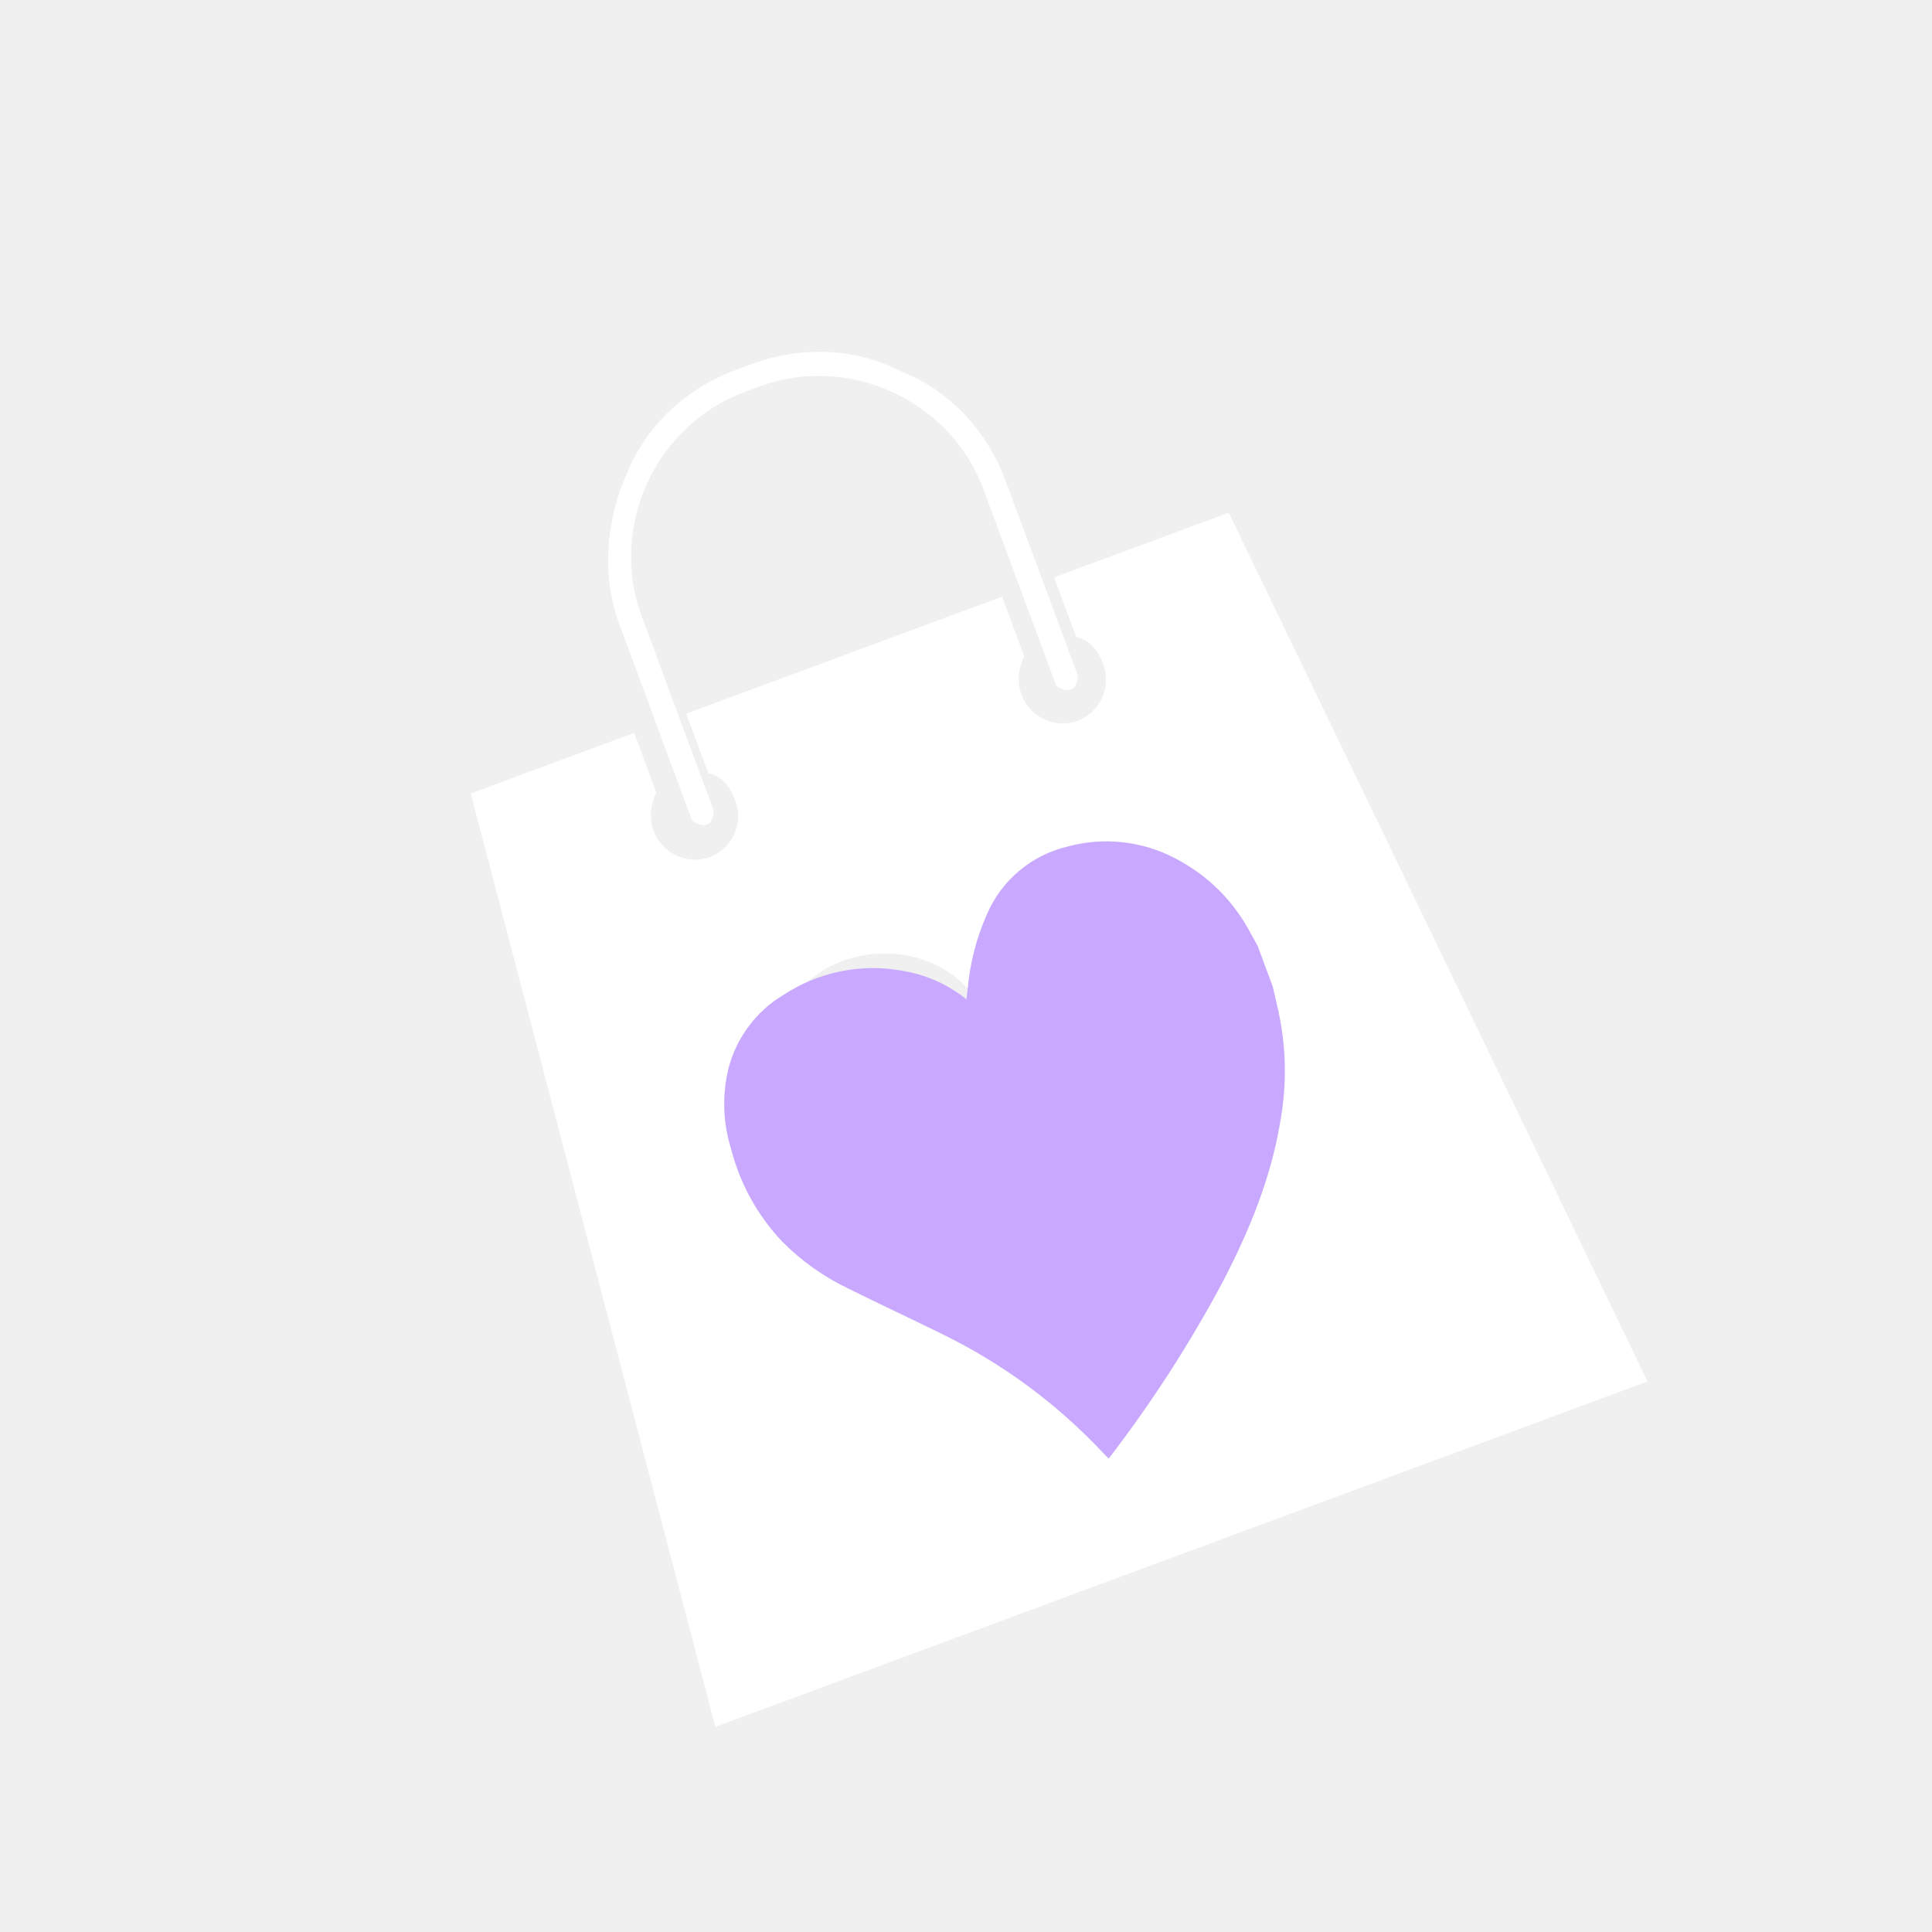
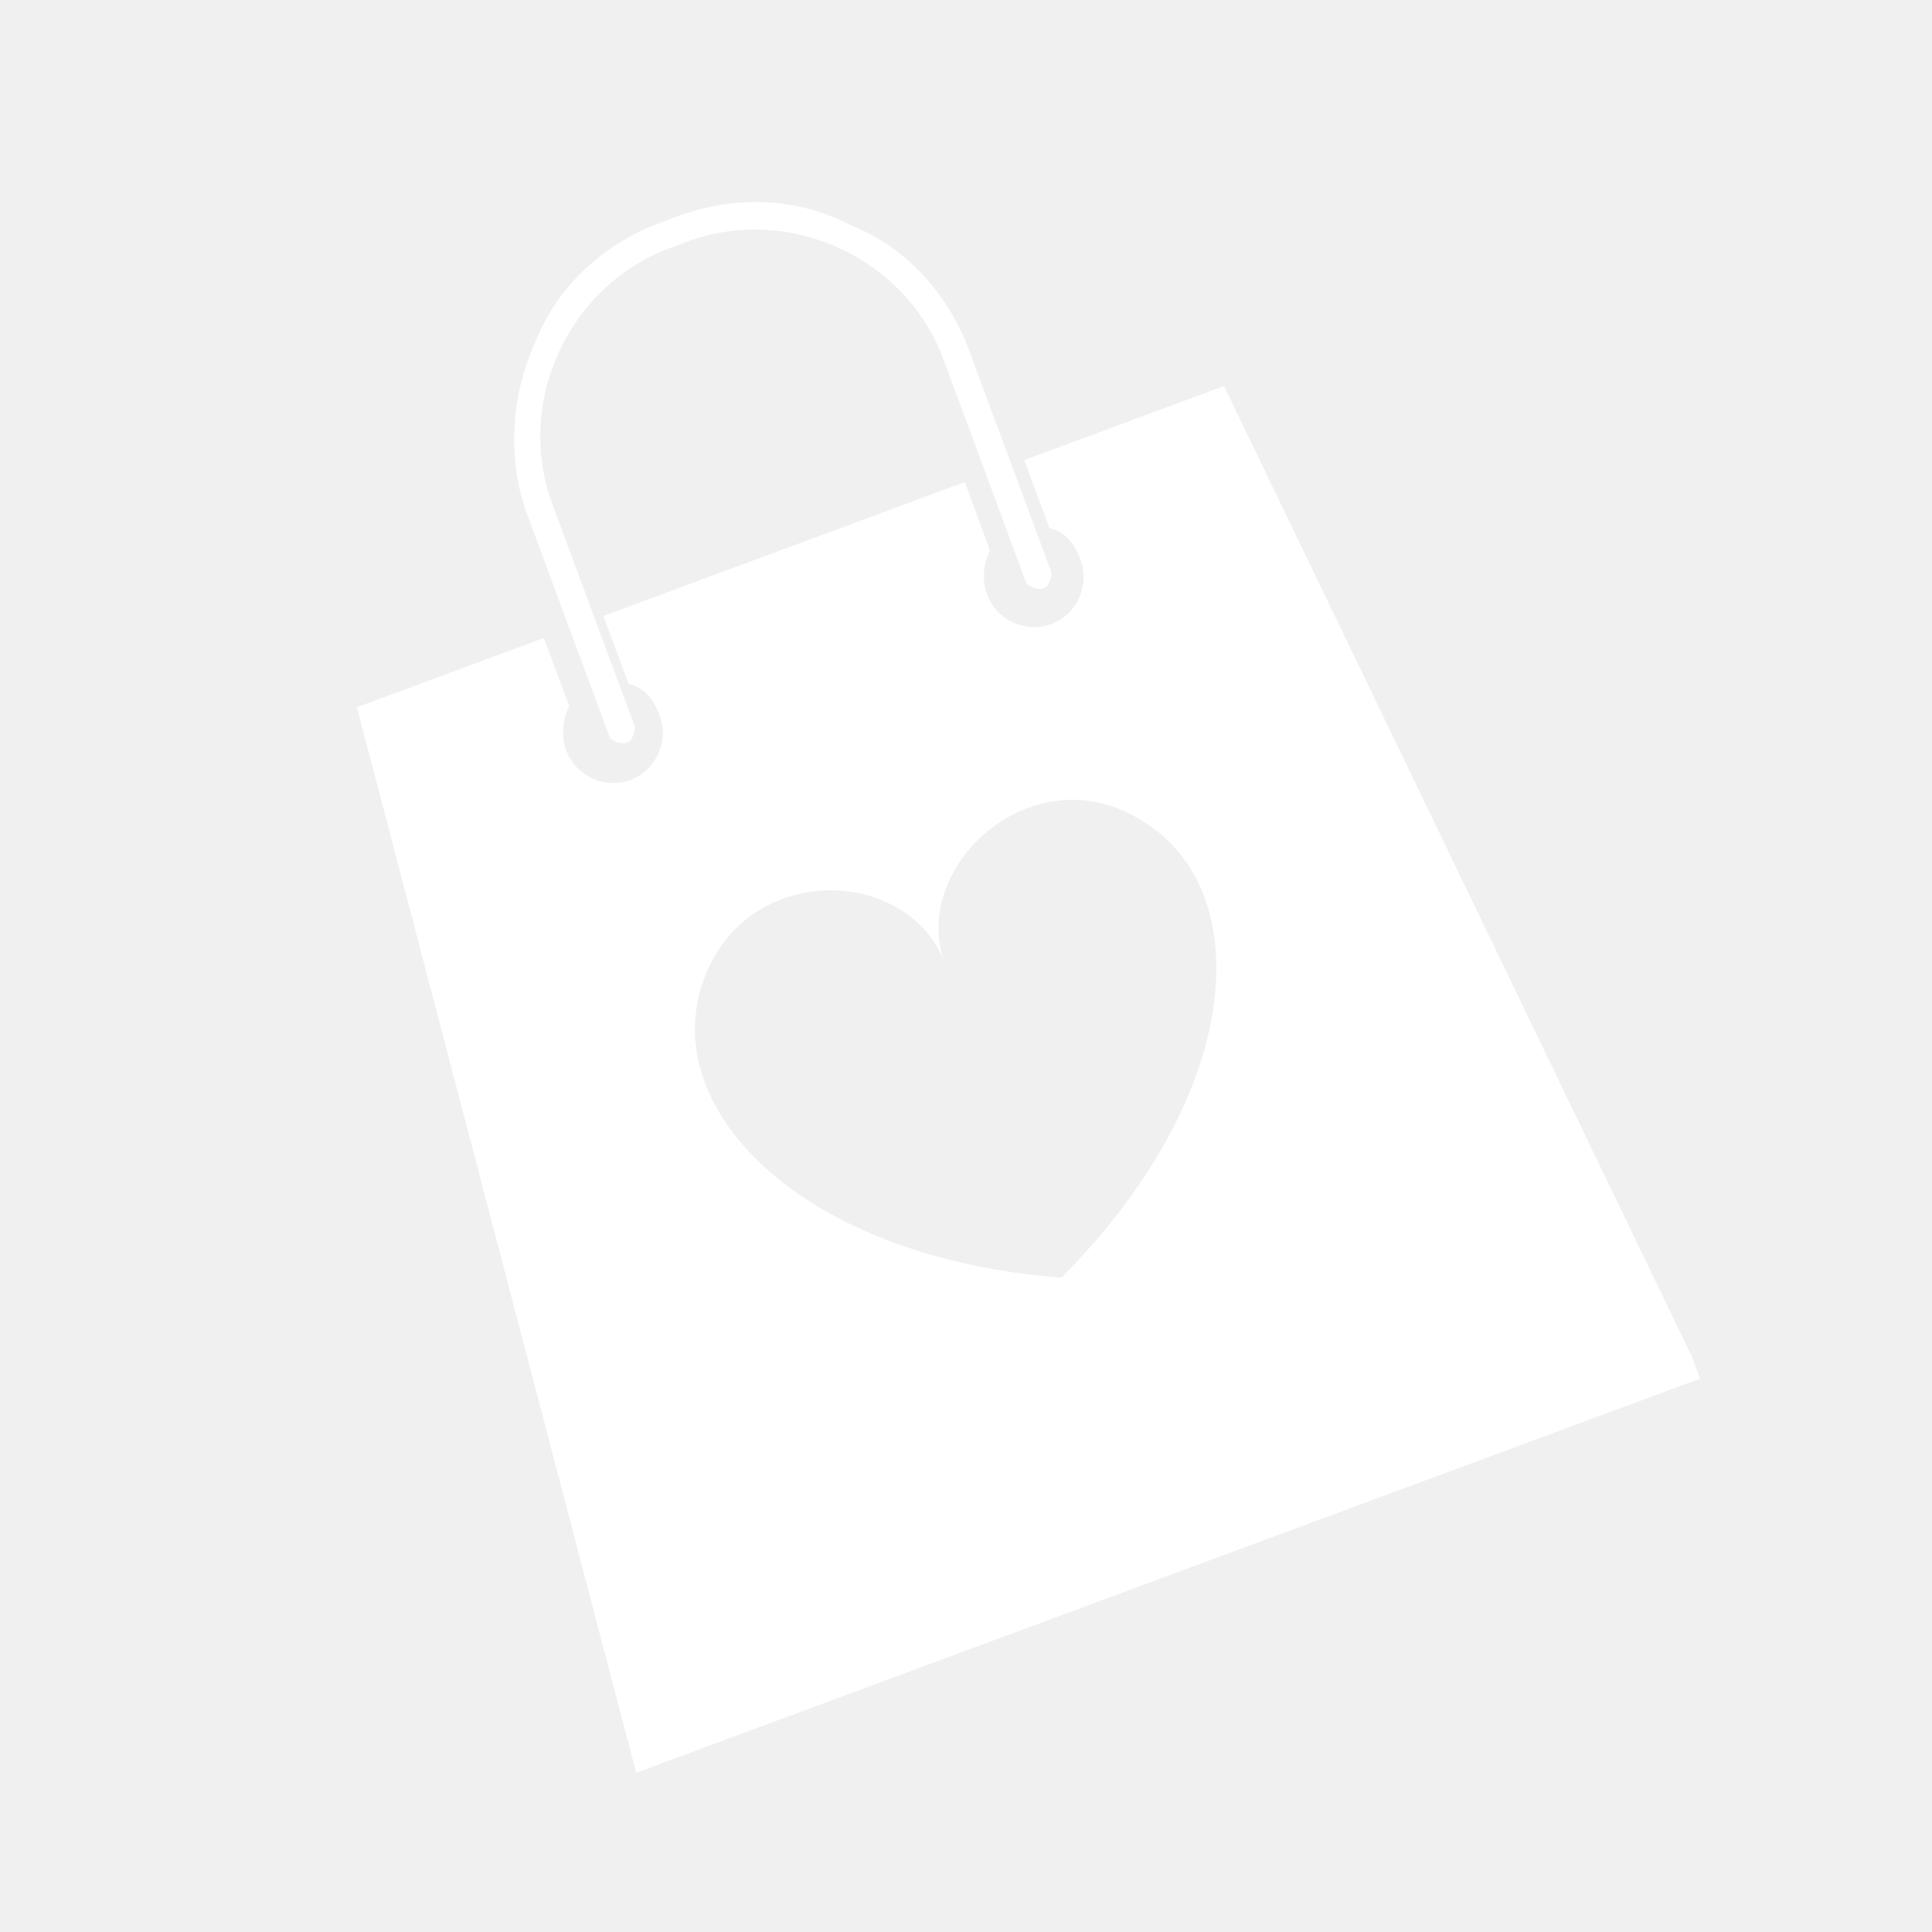
- <svg xmlns="http://www.w3.org/2000/svg" width="170" zoomAndPan="magnify" viewBox="0 0 127.5 127.5" height="170" preserveAspectRatio="xMidYMid meet" version="1.0">
+ <svg xmlns="http://www.w3.org/2000/svg" width="90" zoomAndPan="magnify" viewBox="0 0 67.5 73.5" height="90" preserveAspectRatio="xMidYMid meet" version="1.0">
  <defs>
-     <clipPath id="ada2e43db6">
-       <path d="M 31 23 L 109 23 L 109 114 L 31 114 Z M 31 23 " clip-rule="nonzero" />
+     <clipPath id="8f9f336884">
+       <path d="M 0.41 6.828 L 66.531 6.828 L 66.531 72.949 L 0.41 72.949 Z M 0.41 6.828 " clip-rule="nonzero" />
    </clipPath>
-     <clipPath id="ab0c3571c7">
-       <path d="M 18.125 35.504 L 79.773 12.664 L 108.84 91.125 L 47.195 113.965 Z M 18.125 35.504 " clip-rule="nonzero" />
+     <clipPath id="0c687182c6">
+       <path d="M 33.473 6.828 C 15.211 6.828 0.41 21.629 0.41 39.887 C 0.41 58.148 15.211 72.949 33.473 72.949 C 51.73 72.949 66.531 58.148 66.531 39.887 C 66.531 21.629 51.73 6.828 33.473 6.828 Z M 33.473 6.828 " clip-rule="nonzero" />
    </clipPath>
-     <clipPath id="f9b06f69a6">
-       <path d="M 18.125 35.504 L 79.773 12.664 L 108.84 91.125 L 47.195 113.965 Z M 18.125 35.504 " clip-rule="nonzero" />
+     <clipPath id="82ae9bb5ee">
+       <path d="M 10 7 L 62 7 L 62 68 L 10 68 Z M 10 7 " clip-rule="nonzero" />
    </clipPath>
-     <clipPath id="fd1e10fead">
-       <path d="M 47 55 L 85 55 L 85 97 L 47 97 Z M 47 55 " clip-rule="nonzero" />
+     <clipPath id="5dd2f57666">
+       <path d="M 2.047 15.789 L 42.535 0.789 L 61.676 52.449 L 21.184 67.449 Z M 2.047 15.789 " clip-rule="nonzero" />
    </clipPath>
-     <clipPath id="a12bbeb09f">
-       <path d="M 44.336 65.484 L 79.363 52.508 L 92.859 88.938 L 57.832 101.914 Z M 44.336 65.484 " clip-rule="nonzero" />
+     <clipPath id="597c4c0f8d">
+       <path d="M 2.047 15.789 L 42.535 0.789 L 61.676 52.449 L 21.184 67.449 Z M 2.047 15.789 " clip-rule="nonzero" />
    </clipPath>
-     <clipPath id="f5aa067622">
-       <path d="M 44.336 65.484 L 79.363 52.508 L 92.859 88.938 L 57.832 101.914 Z M 44.336 65.484 " clip-rule="nonzero" />
+     <clipPath id="cd843849be">
+       <path d="M 21 28 L 46 28 L 46 56 L 21 56 Z M 21 28 " clip-rule="nonzero" />
+     </clipPath>
+     <clipPath id="dc9c0a61bb">
+       <path d="M 19.332 35.559 L 42.367 27.023 L 51.16 50.758 L 28.125 59.293 Z M 19.332 35.559 " clip-rule="nonzero" />
+     </clipPath>
+     <clipPath id="5405ab959c">
+       <path d="M 19.332 35.559 L 42.367 27.023 L 51.16 50.758 L 28.125 59.293 Z M 19.332 35.559 " clip-rule="nonzero" />
    </clipPath>
  </defs>
-   <g clip-path="url(#ada2e43db6)">
-     <g clip-path="url(#ab0c3571c7)">
-       <g clip-path="url(#f9b06f69a6)">
-         <path fill="#ffffff" d="M 81.09 33.832 L 69.566 38.102 L 71.02 42.027 C 71.938 42.242 72.453 42.891 72.816 43.871 C 73.363 45.34 72.59 47.02 71.117 47.566 C 69.648 48.109 67.969 47.34 67.422 45.867 C 67.059 44.887 67.277 43.969 67.586 43.297 L 66.133 39.375 L 45.289 47.098 L 46.742 51.02 C 47.66 51.238 48.176 51.883 48.539 52.863 C 49.086 54.336 48.312 56.016 46.844 56.559 C 45.371 57.105 43.691 56.332 43.145 54.863 C 42.781 53.879 43 52.965 43.309 52.293 L 41.855 48.367 L 31.066 52.363 L 47.254 114.133 L 108.805 91.332 Z M 71.703 85.277 C 56.773 84.113 48.633 75.695 50.957 68.422 C 53.281 61.145 62.891 61.488 64.98 67.129 C 62.891 61.488 70.203 54.879 76.461 58.973 C 82.965 62.977 82.273 74.668 71.703 85.277 Z M 46.023 54.352 C 45.688 54.199 45.688 54.199 45.598 53.953 L 40.875 41.203 C 39.691 38.016 39.984 34.281 41.371 31.258 C 42.672 27.988 45.406 25.578 48.594 24.398 L 49.574 24.035 C 52.762 22.855 56.402 22.898 59.52 24.535 C 62.789 25.832 65.195 28.566 66.375 31.754 L 71.102 44.504 C 71.191 44.75 71.035 45.086 71.035 45.086 C 70.883 45.422 70.883 45.422 70.637 45.512 C 70.391 45.605 70.055 45.449 70.055 45.449 C 69.719 45.297 69.719 45.297 69.629 45.051 L 64.906 32.301 C 63.816 29.355 61.59 27.113 58.902 25.879 C 56.215 24.645 53.062 24.418 50.117 25.508 L 49.137 25.871 C 46.195 26.961 43.953 29.188 42.719 31.875 C 41.48 34.562 41.254 37.715 42.344 40.656 L 47.07 53.406 C 47.16 53.652 47.004 53.988 47.004 53.988 C 46.852 54.324 46.852 54.324 46.605 54.418 C 46.359 54.508 46.023 54.352 46.023 54.352 Z M 46.023 54.352 " fill-opacity="1" fill-rule="nonzero" />
+   <g clip-path="url(#8f9f336884)">
+     <g clip-path="url(#0c687182c6)">
+       <path fill="none" d="M 0.41 6.828 L 66.531 6.828 L 66.531 72.949 L 0.41 72.949 Z M 0.41 6.828 " fill-opacity="1" fill-rule="nonzero" />
+     </g>
+   </g>
+   <g clip-path="url(#82ae9bb5ee)">
+     <g clip-path="url(#5dd2f57666)">
+       <g clip-path="url(#597c4c0f8d)">
+         <path fill="#ffffff" d="M 43.566 14.688 L 35.965 17.504 L 36.926 20.09 C 37.531 20.234 37.871 20.66 38.109 21.305 C 38.469 22.277 37.961 23.383 36.992 23.742 C 36.02 24.102 34.914 23.594 34.555 22.625 C 34.312 21.977 34.457 21.371 34.66 20.93 L 33.703 18.34 L 19.957 23.434 L 20.914 26.02 C 21.52 26.164 21.863 26.59 22.102 27.234 C 22.461 28.207 21.953 29.312 20.98 29.672 C 20.012 30.035 18.902 29.523 18.543 28.555 C 18.305 27.906 18.449 27.301 18.652 26.859 L 17.691 24.273 L 10.578 26.906 L 21.254 67.641 L 61.844 52.605 Z M 37.375 48.609 C 27.531 47.844 22.164 42.293 23.695 37.496 C 25.23 32.699 31.566 32.926 32.945 36.645 C 31.566 32.926 36.387 28.566 40.512 31.266 C 44.801 33.906 44.348 41.613 37.375 48.609 Z M 20.441 28.219 C 20.223 28.117 20.223 28.117 20.16 27.953 L 17.047 19.547 C 16.266 17.445 16.457 14.98 17.375 12.988 C 18.23 10.832 20.035 9.242 22.137 8.465 L 22.781 8.227 C 24.887 7.445 27.285 7.477 29.34 8.555 C 31.496 9.41 33.086 11.215 33.863 13.316 L 36.98 21.723 C 37.039 21.887 36.938 22.109 36.938 22.109 C 36.836 22.328 36.836 22.328 36.672 22.391 C 36.512 22.449 36.289 22.348 36.289 22.348 C 36.07 22.246 36.07 22.246 36.008 22.086 L 32.895 13.676 C 32.176 11.734 30.707 10.254 28.934 9.441 C 27.16 8.625 25.082 8.477 23.141 9.195 L 22.496 9.434 C 20.555 10.156 19.074 11.621 18.262 13.395 C 17.445 15.168 17.297 17.246 18.016 19.188 L 21.133 27.594 C 21.191 27.758 21.09 27.98 21.09 27.98 C 20.988 28.199 20.988 28.199 20.824 28.262 C 20.664 28.32 20.441 28.219 20.441 28.219 Z M 20.441 28.219 " fill-opacity="1" fill-rule="nonzero" />
      </g>
    </g>
  </g>
-   <g clip-path="url(#fd1e10fead)">
-     <g clip-path="url(#a12bbeb09f)">
-       <g clip-path="url(#f5aa067622)">
-         <path fill="#c9a9ff" d="M 83 62.43 L 83.992 65.102 C 84.113 65.637 84.238 66.172 84.363 66.707 C 84.898 69.176 84.934 71.652 84.469 74.137 C 83.848 77.828 82.441 81.203 80.762 84.469 C 78.559 88.609 76.027 92.539 73.168 96.258 C 73.02 96.105 72.879 95.973 72.746 95.828 C 69.703 92.602 66.191 90.008 62.207 88.055 C 60.156 87.039 58.082 86.086 56.035 85.062 C 54.367 84.27 52.887 83.219 51.59 81.906 C 49.957 80.156 48.844 78.125 48.242 75.812 C 47.742 74.18 47.66 72.527 47.996 70.852 C 48.227 69.758 48.668 68.758 49.32 67.852 C 49.973 66.941 50.777 66.203 51.738 65.637 C 52.875 64.895 54.109 64.387 55.441 64.109 C 56.77 63.836 58.105 63.812 59.441 64.047 C 61.055 64.297 62.5 64.93 63.777 65.945 C 63.809 65.695 63.836 65.461 63.863 65.227 C 64.02 63.516 64.445 61.875 65.145 60.305 C 65.633 59.184 66.348 58.234 67.285 57.449 C 68.227 56.668 69.289 56.141 70.48 55.859 C 71.664 55.543 72.867 55.449 74.09 55.586 C 75.309 55.719 76.465 56.07 77.551 56.641 C 79.734 57.781 81.398 59.438 82.547 61.609 C 82.699 61.895 82.859 62.16 83 62.43 Z M 83 62.43 " fill-opacity="1" fill-rule="nonzero" />
+   <g clip-path="url(#cd843849be)">
+     <g clip-path="url(#dc9c0a61bb)">
+       <g clip-path="url(#5405ab959c)">
+         <path fill="none" d="M 44.82 33.543 L 45.473 35.305 C 45.555 35.656 45.637 36.008 45.719 36.363 C 46.07 37.992 46.094 39.625 45.789 41.262 C 45.379 43.695 44.449 45.922 43.344 48.074 C 41.891 50.805 40.223 53.395 38.336 55.844 C 38.238 55.746 38.145 55.656 38.059 55.562 C 36.051 53.434 33.738 51.727 31.113 50.438 C 29.762 49.77 28.391 49.137 27.043 48.465 C 25.941 47.941 24.965 47.25 24.113 46.383 C 23.035 45.23 22.301 43.891 21.906 42.367 C 21.574 41.289 21.52 40.199 21.742 39.094 C 21.895 38.375 22.184 37.715 22.613 37.117 C 23.043 36.52 23.574 36.031 24.211 35.656 C 24.961 35.168 25.773 34.832 26.648 34.652 C 27.527 34.469 28.406 34.457 29.289 34.609 C 30.352 34.773 31.305 35.191 32.148 35.863 C 32.168 35.695 32.188 35.543 32.203 35.387 C 32.305 34.258 32.586 33.176 33.047 32.141 C 33.371 31.402 33.84 30.777 34.461 30.262 C 35.078 29.746 35.781 29.395 36.562 29.211 C 37.348 29.004 38.141 28.941 38.945 29.031 C 39.75 29.121 40.512 29.352 41.227 29.727 C 42.664 30.477 43.762 31.57 44.523 33.004 C 44.621 33.191 44.727 33.367 44.82 33.543 Z M 44.82 33.543 " fill-opacity="1" fill-rule="nonzero" />
      </g>
    </g>
  </g>
</svg>
